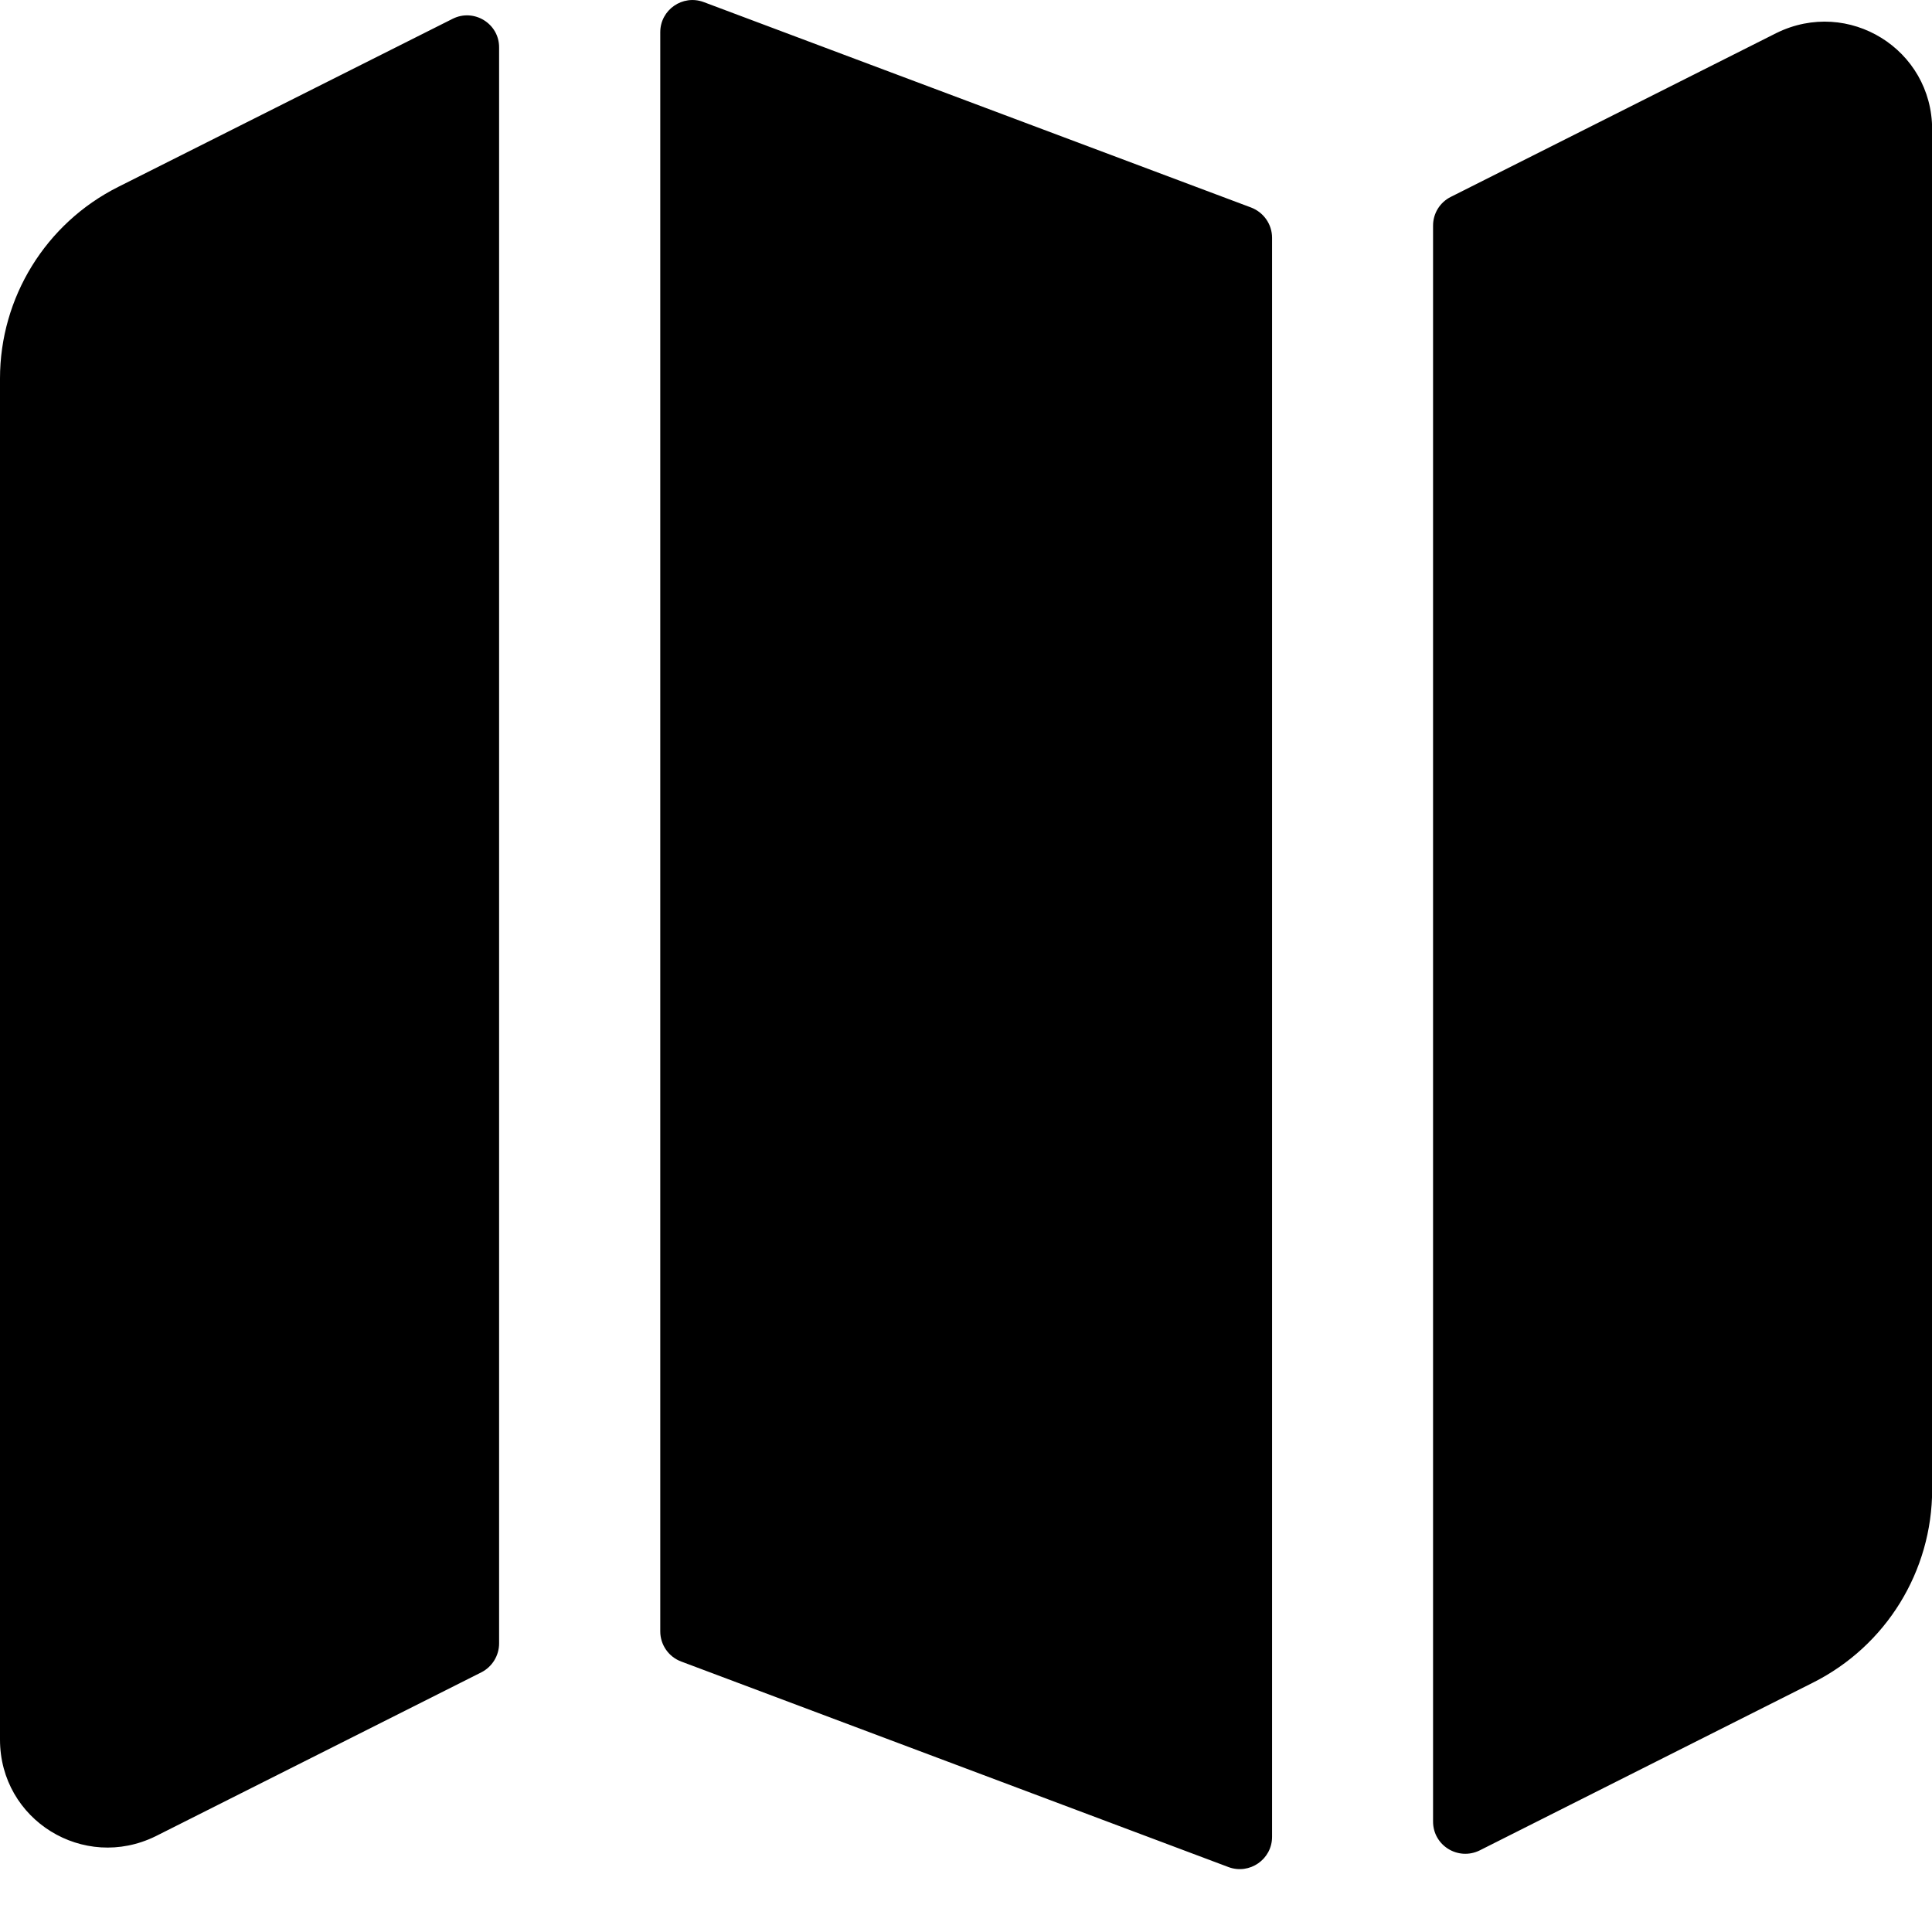
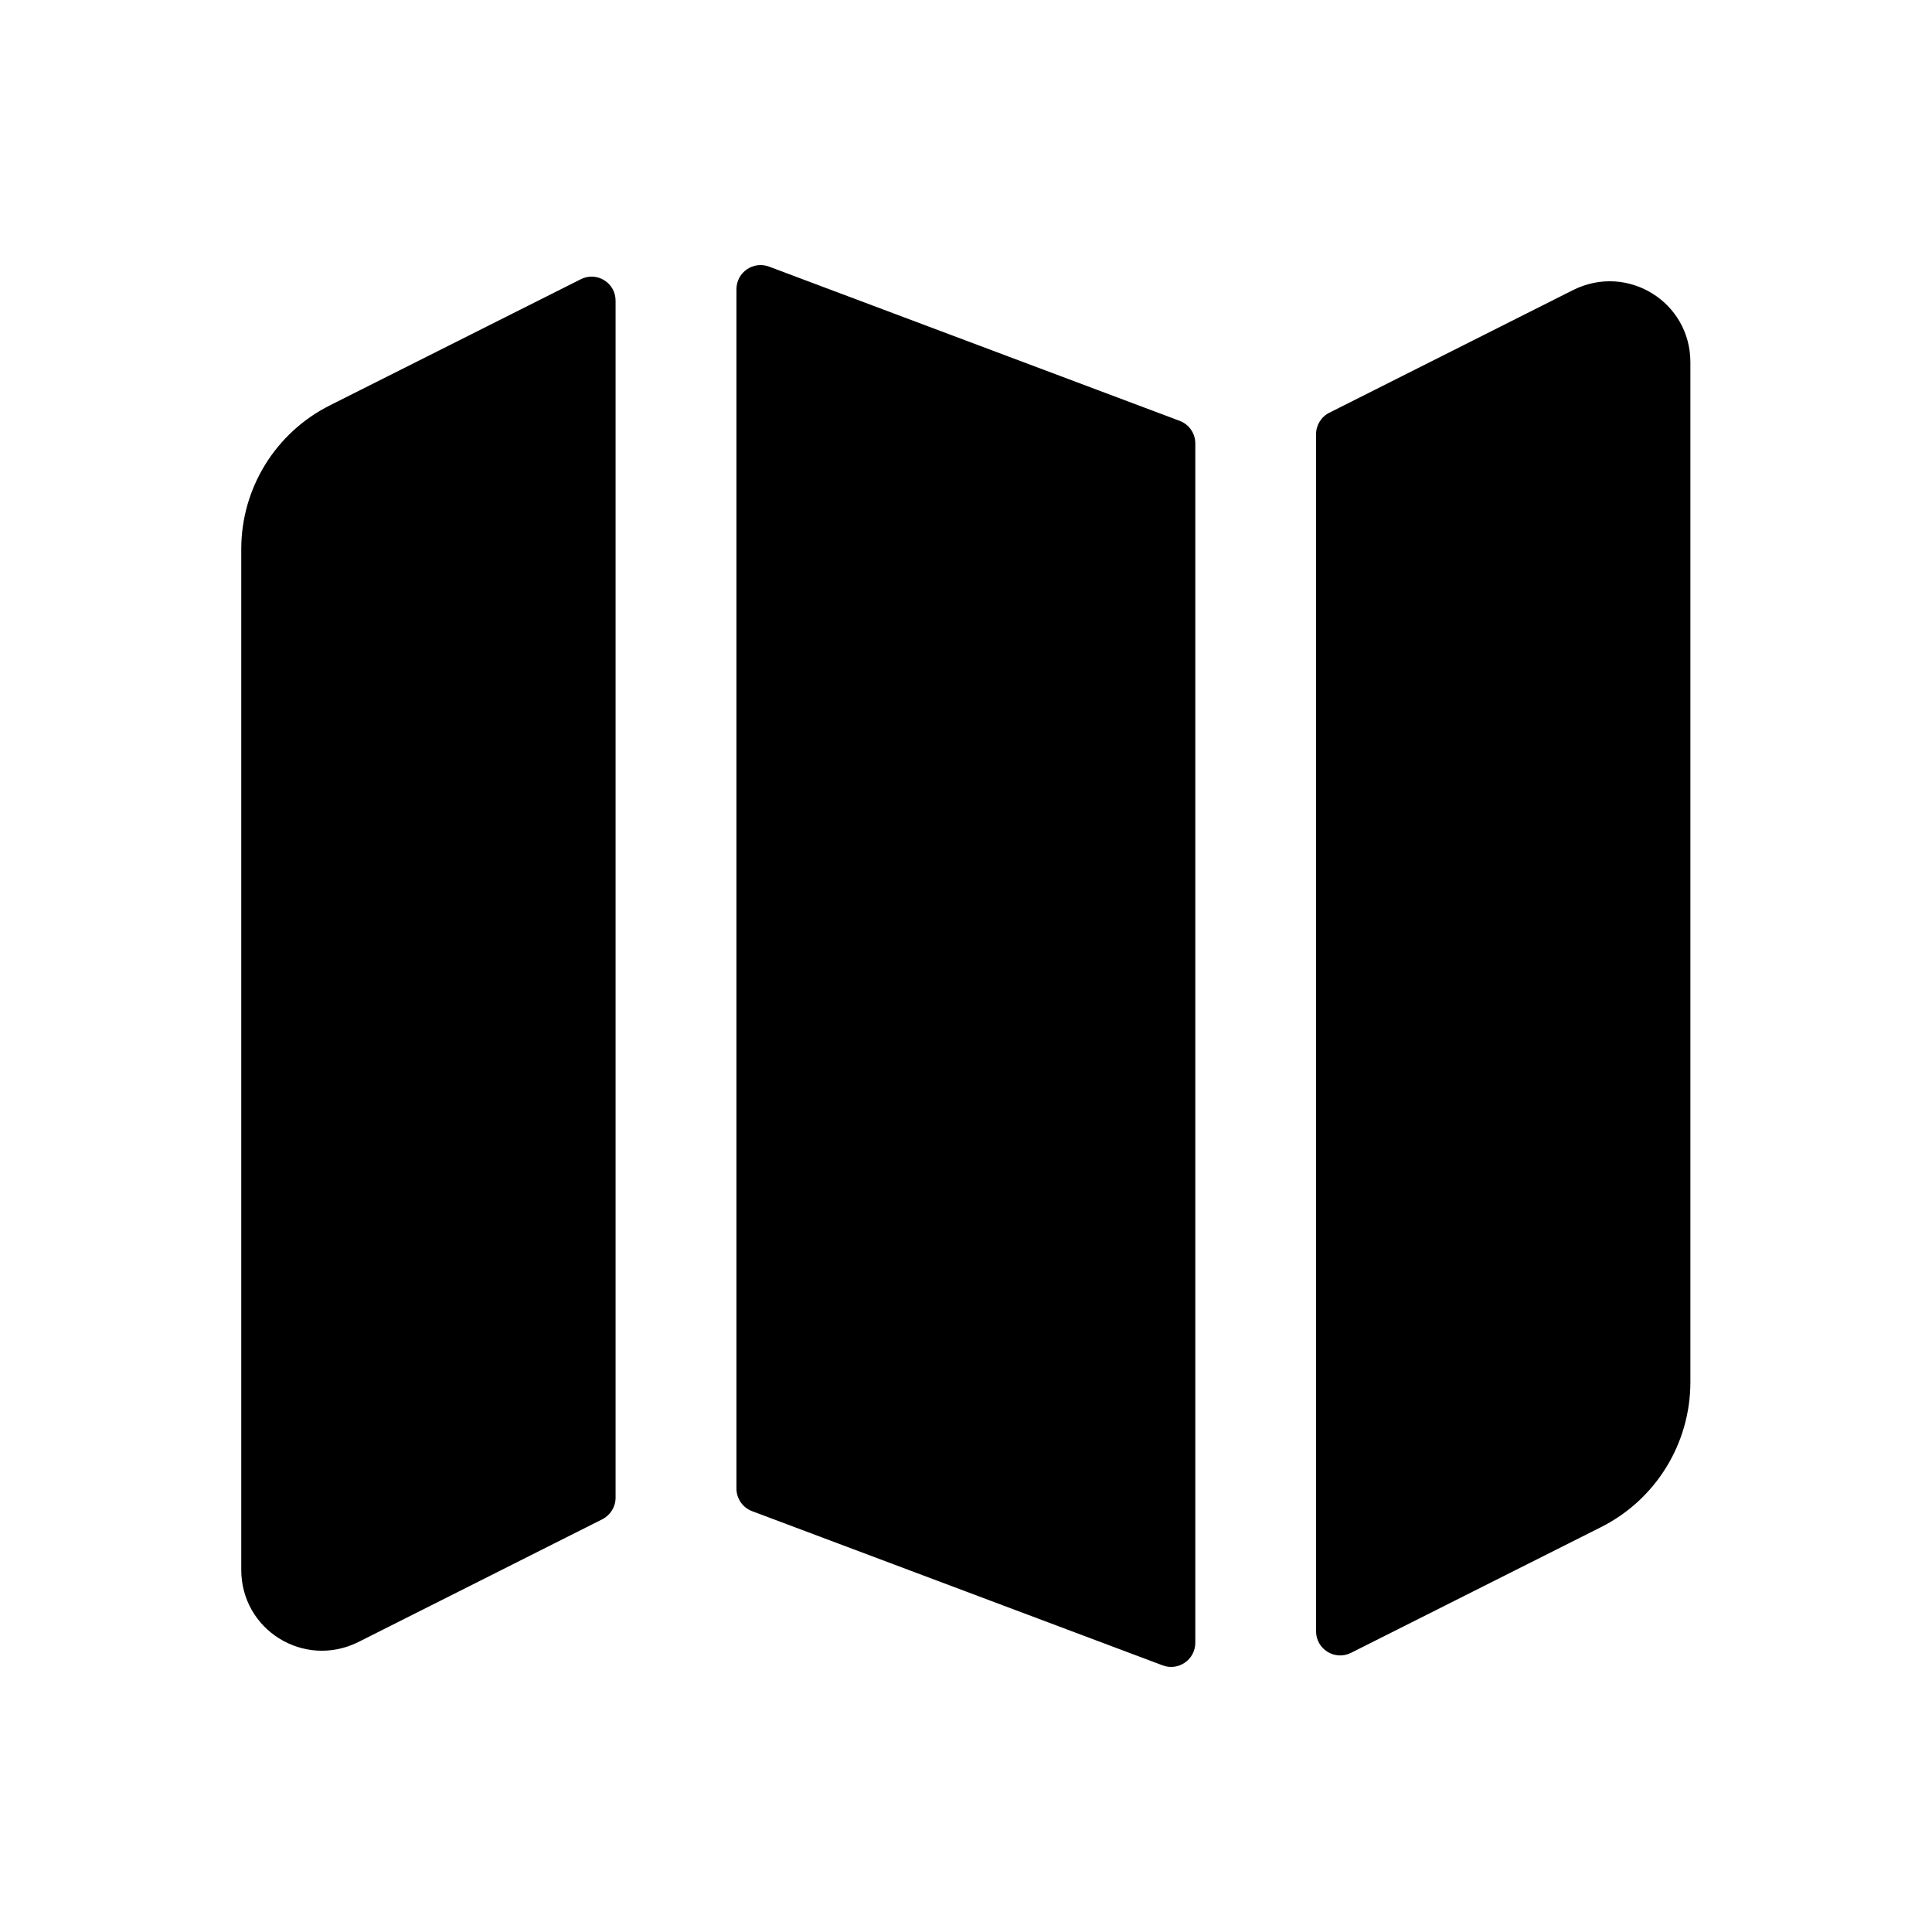
- <svg xmlns="http://www.w3.org/2000/svg" width="12" height="12" viewBox="0 0 12 12" fill="none">
-   <path d="M7.901 1.477V11.409C7.901 11.549 7.761 11.645 7.631 11.597L4.231 10.32C4.153 10.291 4.101 10.216 4.101 10.133V0.2C4.101 0.061 4.24 -0.036 4.371 0.013L7.771 1.289C7.849 1.319 7.901 1.393 7.901 1.477ZM2.811 0.117L0.734 1.161C0.284 1.387 0 1.848 0 2.351V10.805C0 11.305 0.52 11.625 0.967 11.405L2.99 10.387C3.057 10.353 3.1 10.283 3.1 10.208V0.295C3.101 0.147 2.944 0.05 2.811 0.117ZM11.034 0.205L9.011 1.223C8.943 1.257 8.901 1.326 8.901 1.401V11.314C8.901 11.463 9.057 11.559 9.191 11.493L11.261 10.451C11.715 10.223 12.001 9.759 12.001 9.251V0.805C12.001 0.305 11.481 -0.015 11.034 0.205Z" fill="currentColor" />
+ <svg xmlns="http://www.w3.org/2000/svg" width="16" height="16" viewBox="0 0 16 16" fill="none">
+   <path d="M9.899 3.672V13.605C9.899 13.744 9.759 13.841 9.629 13.792L6.229 12.515C6.151 12.486 6.099 12.411 6.099 12.328V2.395C6.099 2.256 6.238 2.159 6.369 2.208L9.769 3.485C9.847 3.514 9.899 3.589 9.899 3.672ZM4.809 2.313L2.732 3.357C2.282 3.583 1.998 4.043 1.998 4.547V13C1.998 13.5 2.518 13.82 2.965 13.6L4.988 12.582C5.055 12.548 5.098 12.479 5.098 12.403V2.491C5.099 2.342 4.942 2.245 4.809 2.313ZM13.032 2.4L11.009 3.418C10.941 3.452 10.899 3.521 10.899 3.597V13.509C10.899 13.658 11.055 13.755 11.189 13.688L13.259 12.647C13.713 12.419 13.999 11.954 13.999 11.446V3C13.999 2.5 13.479 2.18 13.032 2.4Z" fill="currentColor" />
</svg>
